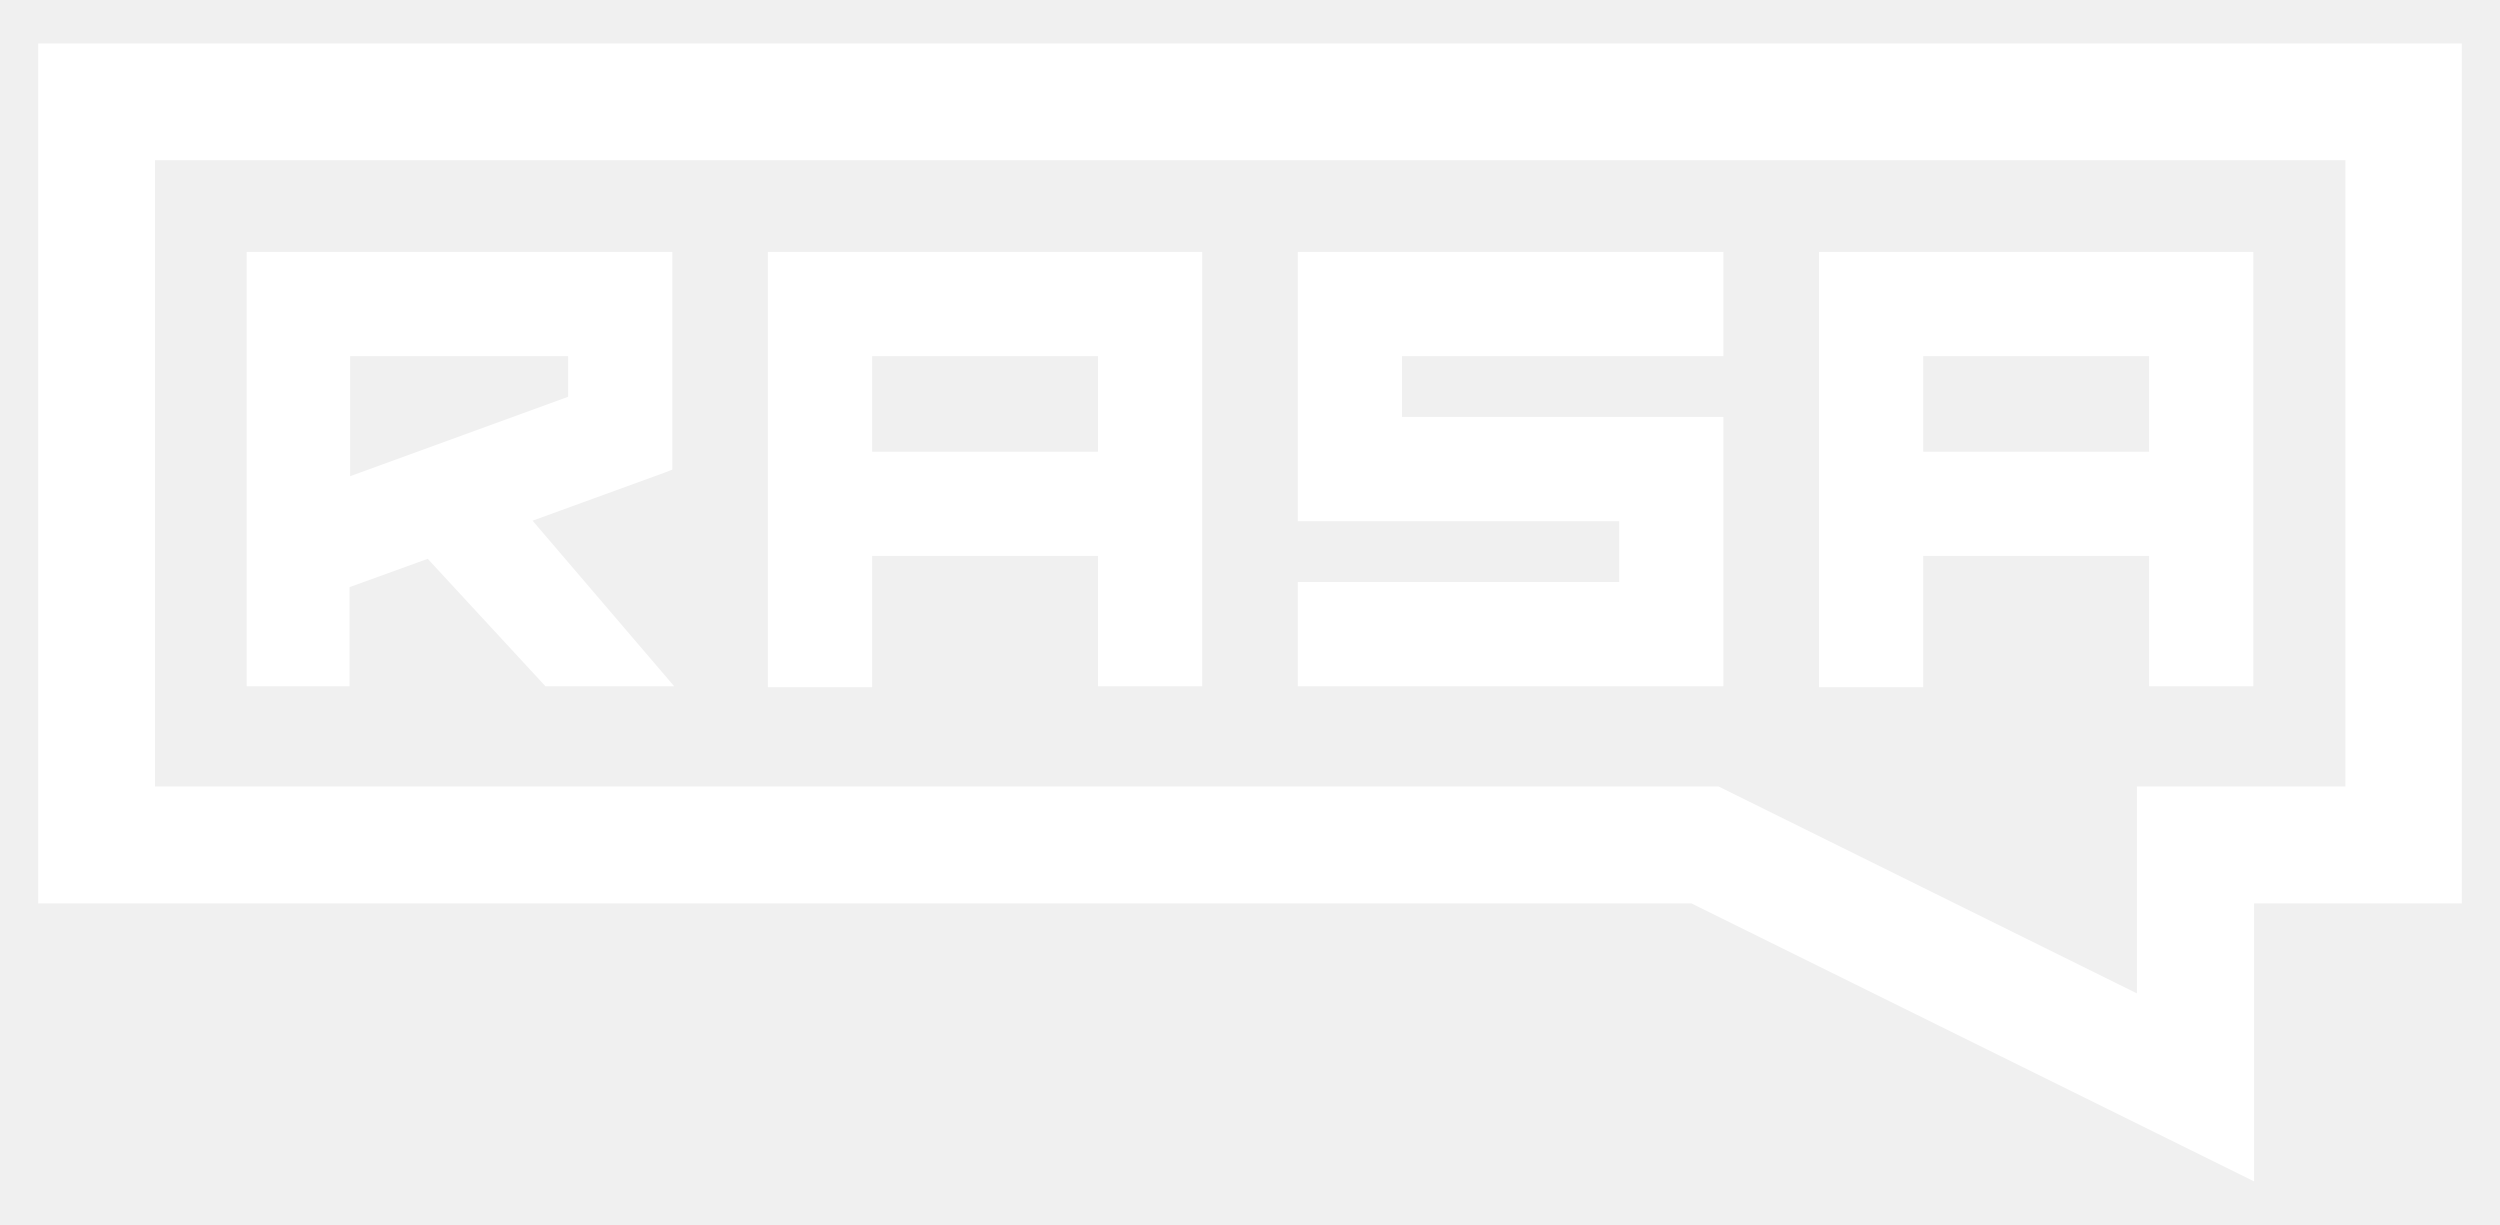
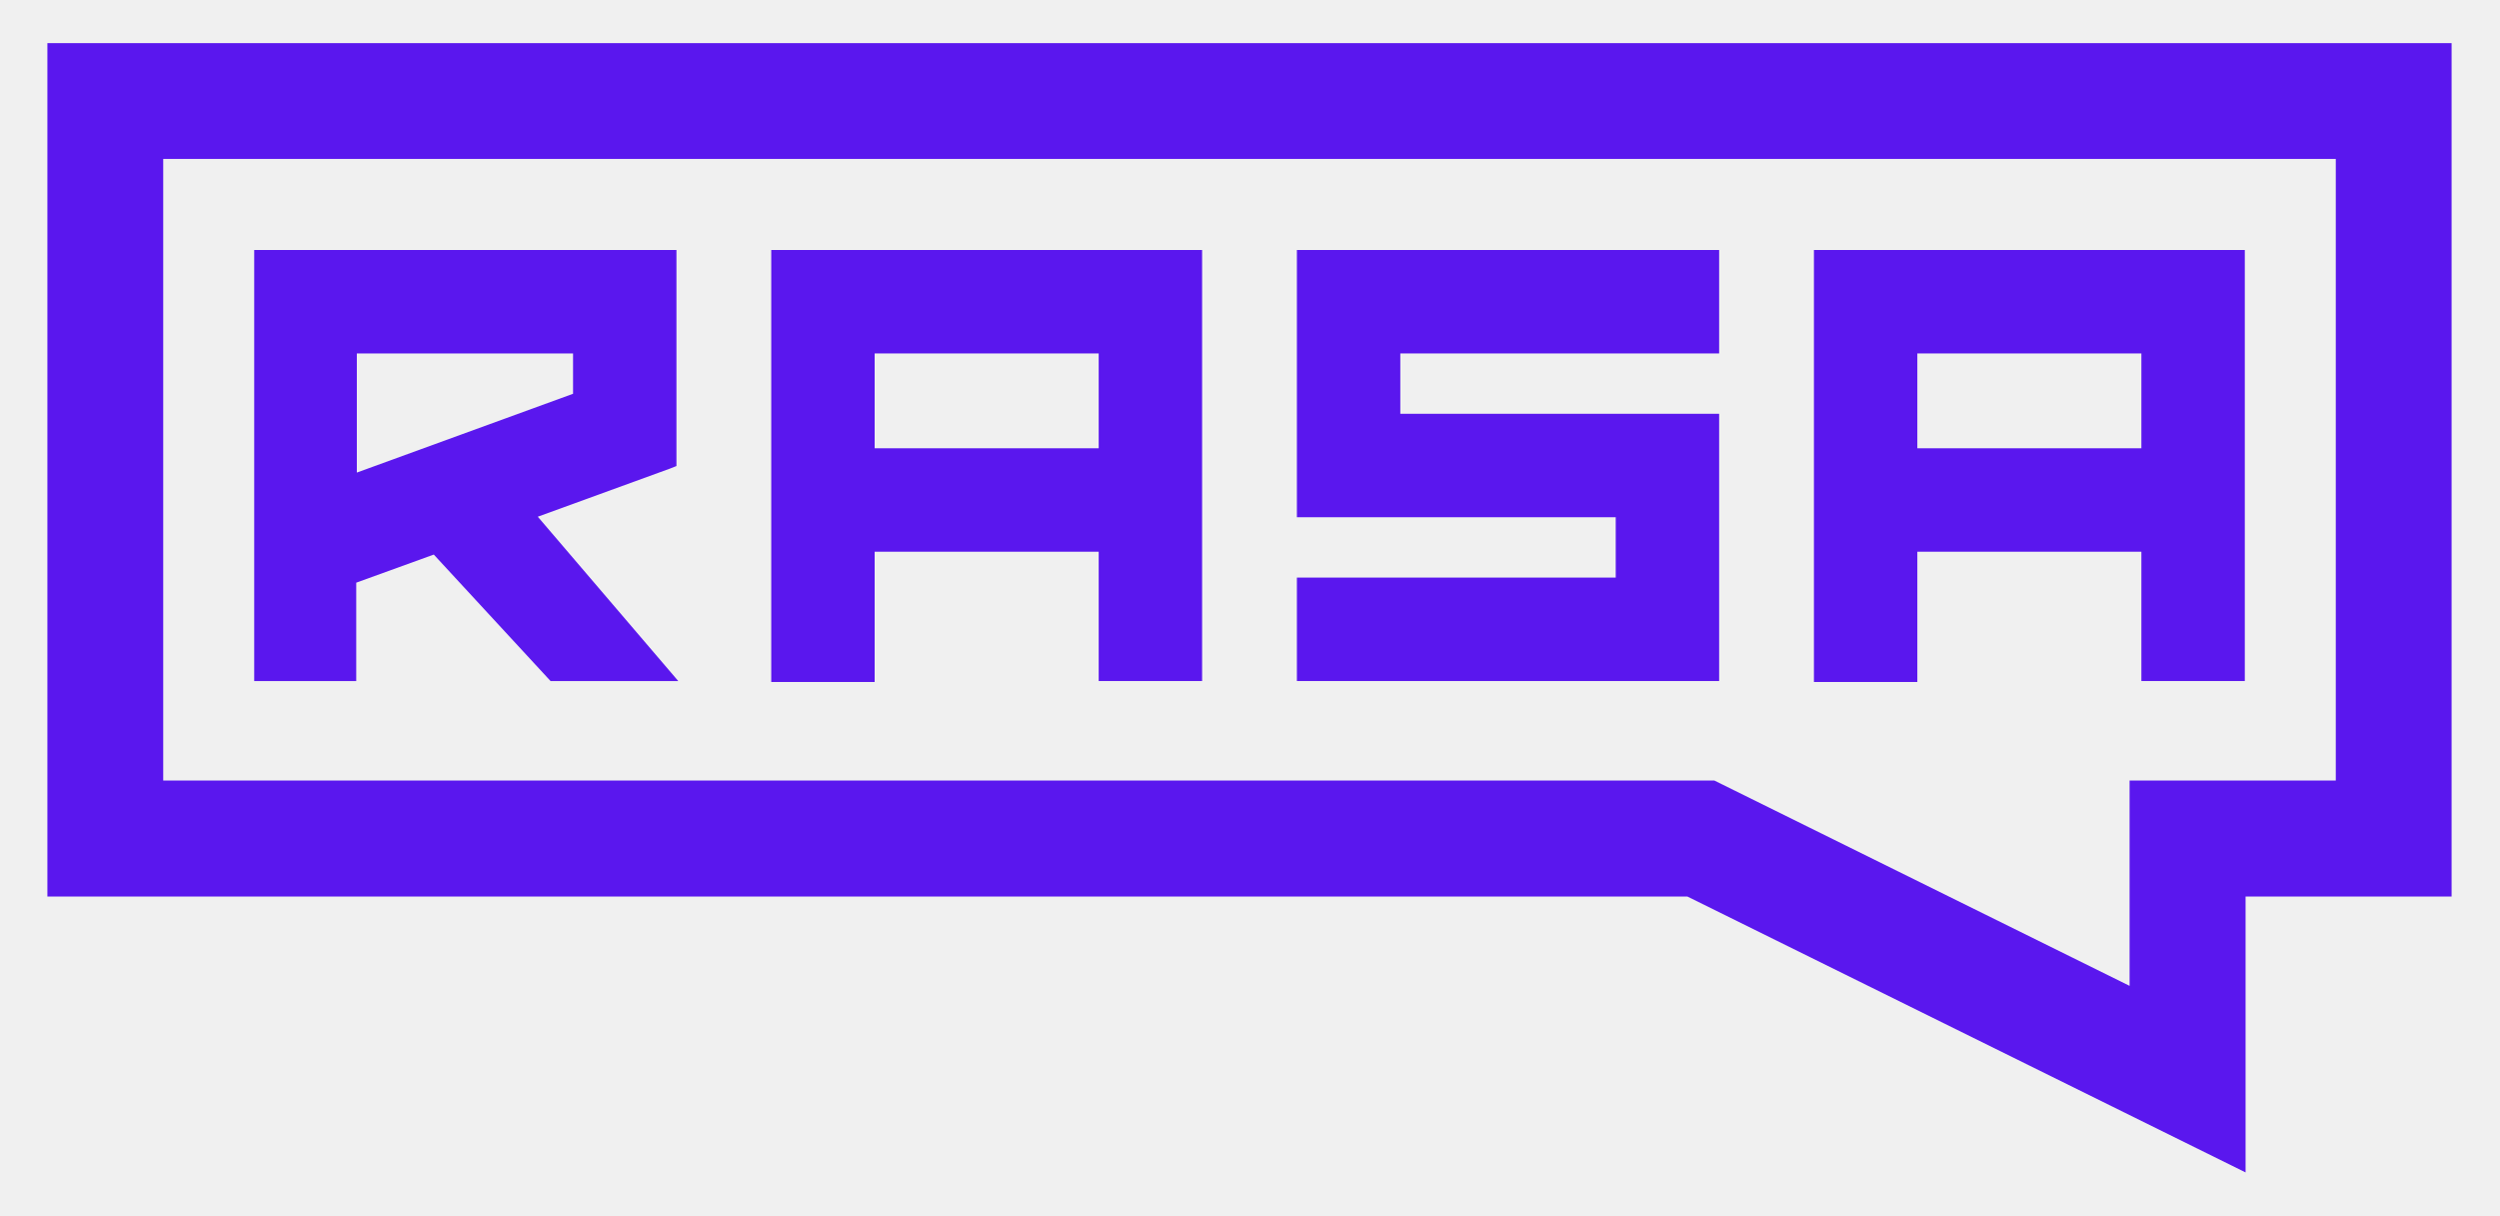
- <svg xmlns="http://www.w3.org/2000/svg" viewBox="0 0 287.8 141">
+ <svg xmlns="http://www.w3.org/2000/svg" id="Purple" viewBox="0 0 290 141">
  <defs>
-     <style>.cls-1{fill:#fff;}</style>
+     <style>.cls-1{fill:#5a17ee;}</style>
  </defs>
-   <g id="White">
-     <g id="logo">
-       <path class="cls-1" d="M209.4,29V79.11h12V64h26V79h12V29Zm38,23h-26V41h26Z" />
-       <polygon class="cls-1" points="198.4 56.5 198.4 69 198.4 79 149.4 79 149.4 67 186.4 67 186.4 60 149.4 60 149.4 49 149.4 36.5 149.4 29 198.4 29 198.4 41 161.4 41 161.4 48 198.4 48 198.4 56.5 198.4 56.5" />
-       <path class="cls-1" d="M88.4,29V79.11h12V64h26V79h12V29Zm38,23h-26V41h26Z" />
-       <path class="cls-1" d="M61.31,59.94l15.36-5.59.73-.29V29h-49V79H40.24V67.59l9-3.26L62.79,79H77.61Zm-21-5.12V41H65.4v4.68Z" />
-       <path class="cls-1" d="M246.05,90.54H270V18.44H17.84v72.1h180L246,114.36V90.54ZM4.4,5h279v99H259.49v32l-64.77-32H4.4Z" />
-     </g>
+   <g id="logo">
+     <path class="cls-1" d="M210.5,29V79.11h12V64h26V79h12V29Zm38,23h-26V41h26Z" />
+     <polygon class="cls-1" points="199.5 56.5 199.5 69 199.5 79 150.5 79 150.5 67 187.5 67 187.5 60 150.5 60 150.5 49 150.5 36.5 150.5 29 199.5 29 199.5 41 162.5 41 162.5 48 199.5 48 199.5 56.5 199.5 56.5" />
+     <path class="cls-1" d="M89.5,29V79.11h12V64h26V79h12V29Zm38,23h-26V41h26Z" />
+     <path class="cls-1" d="M62.41,59.94l15.36-5.59.73-.29V29h-49V79H41.34V67.59l9-3.26L63.89,79H78.71Zm-21-5.12V41H66.5v4.68Z" />
+     <path class="cls-1" d="M247.15,90.54h23.91V18.44H18.94v72.1h180l48.19,23.82V90.54ZM5.5,5h279v99H260.59v32l-64.77-32H5.5Z" />
  </g>
</svg>
